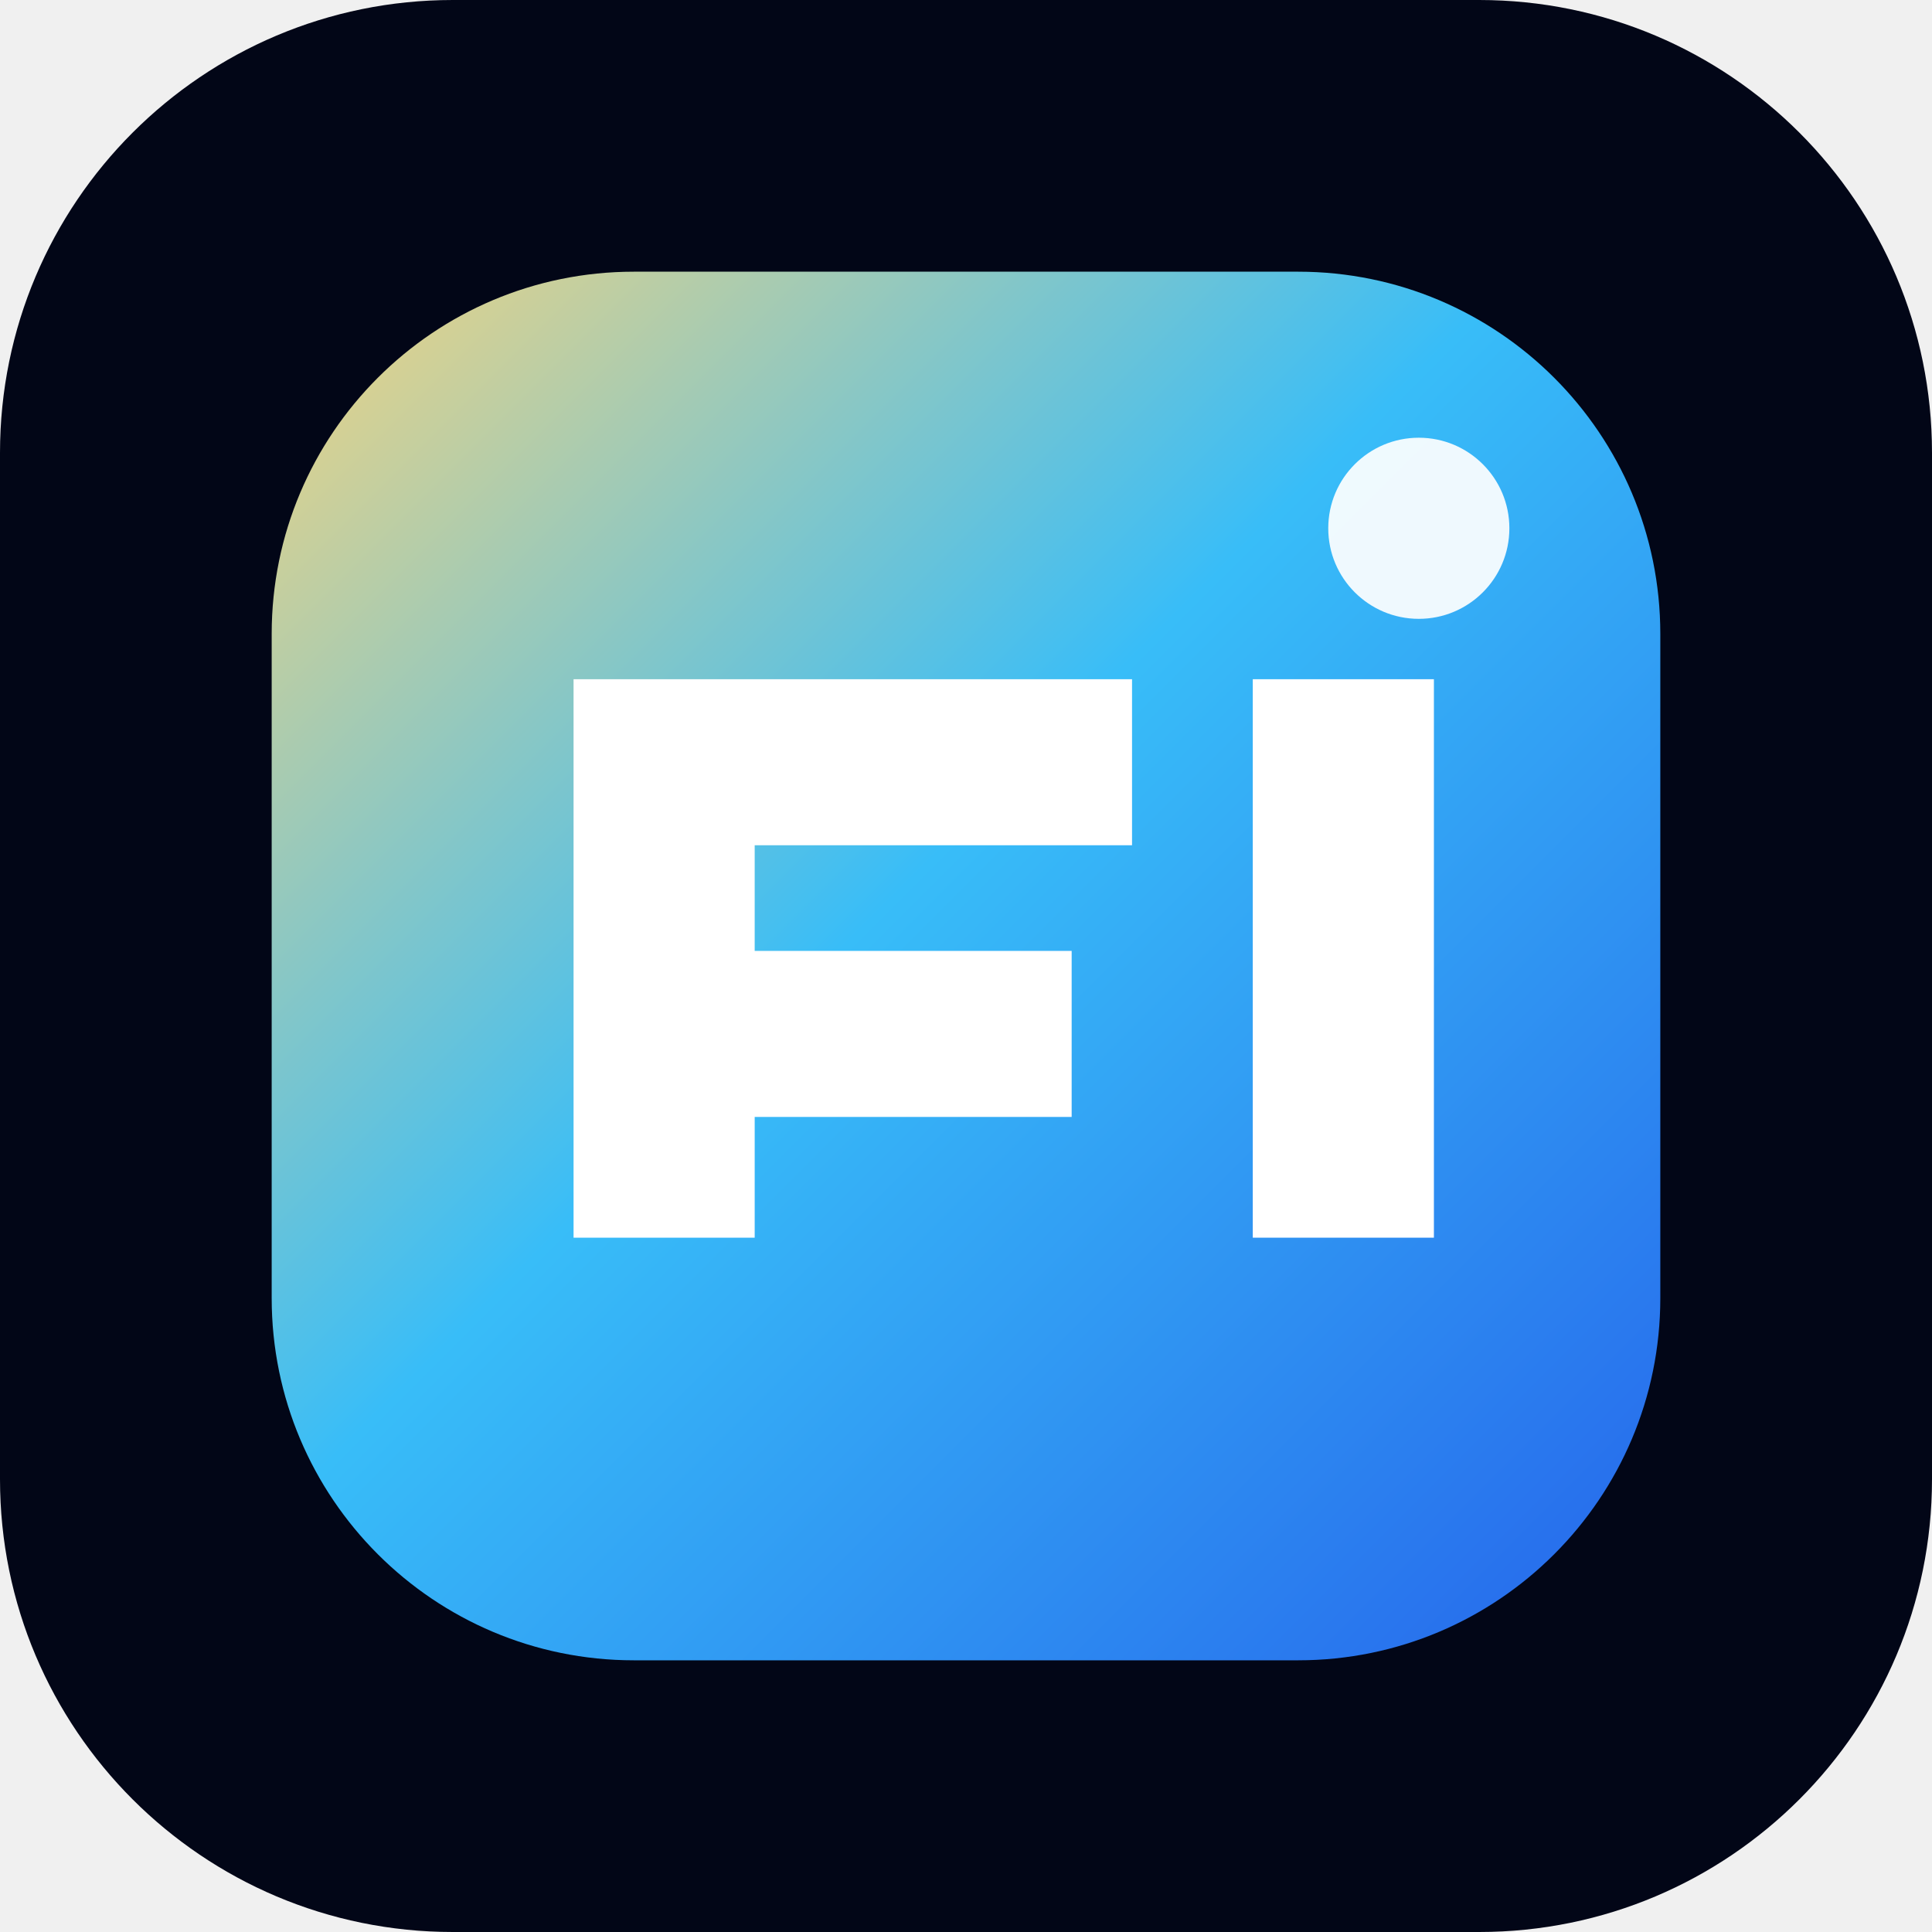
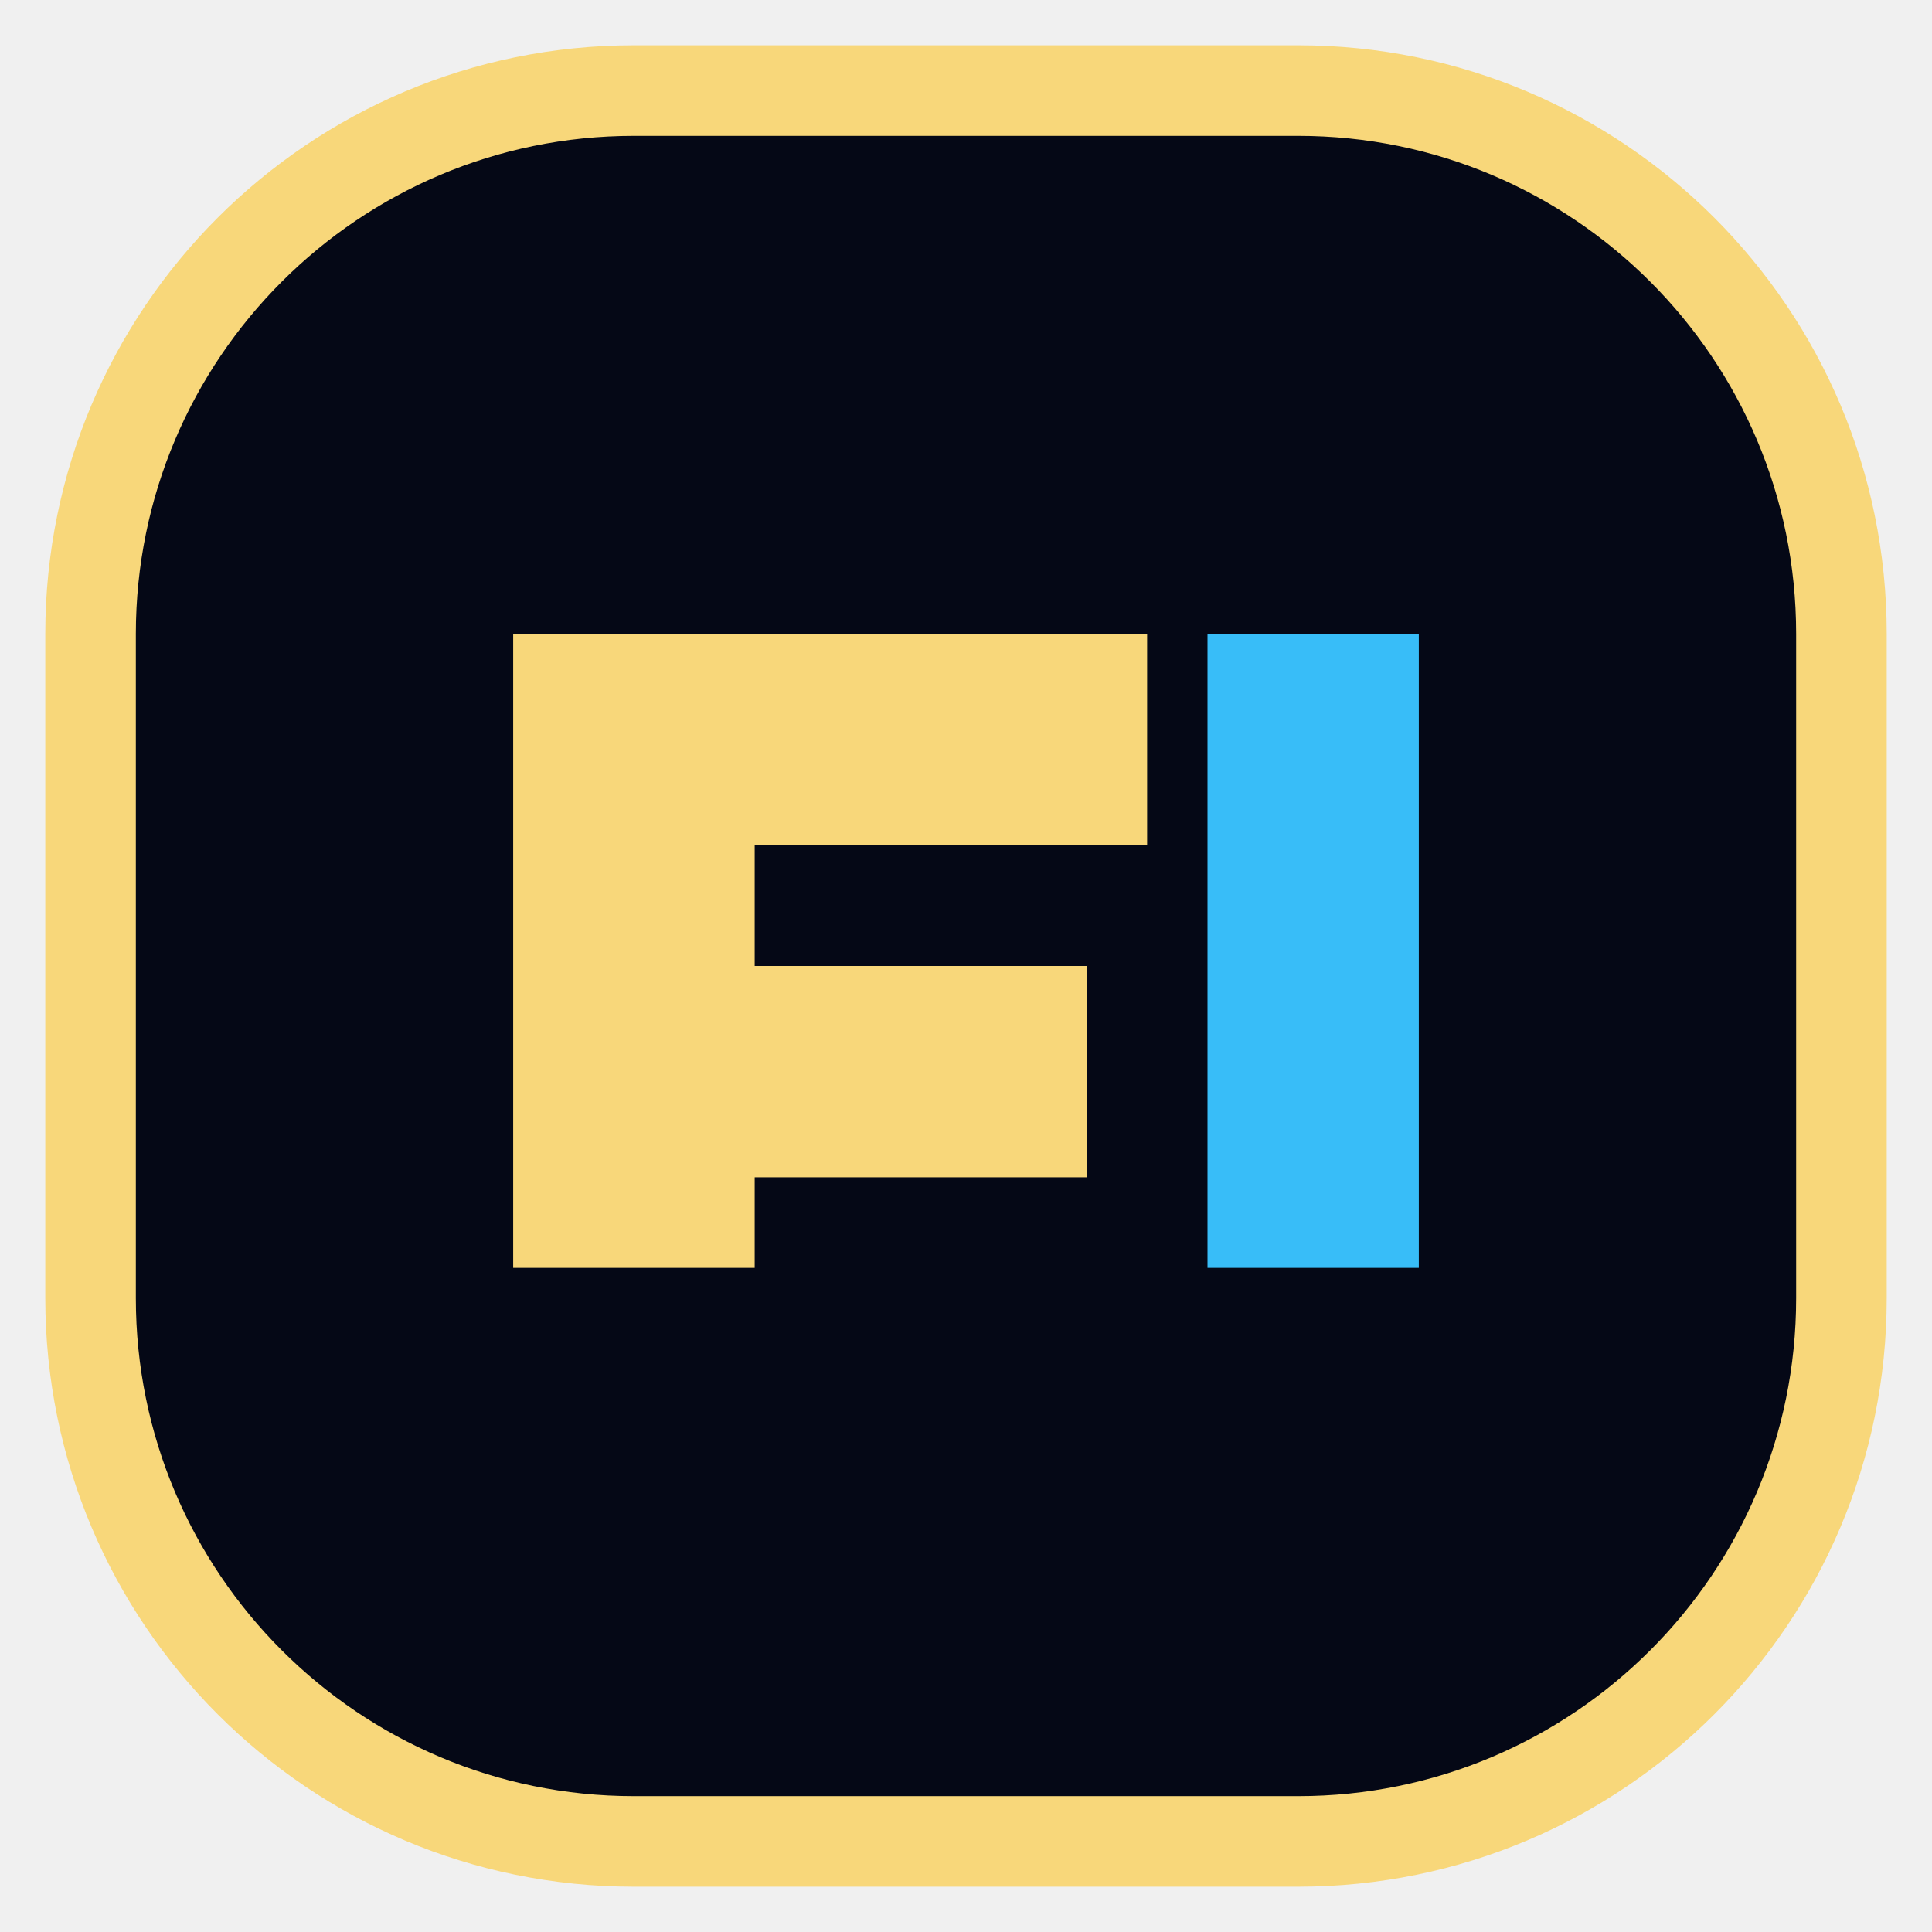
- <svg xmlns="http://www.w3.org/2000/svg" width="128" height="128" viewBox="0 0 128 128">
+ <svg xmlns="http://www.w3.org/2000/svg" width="64" height="64" viewBox="0 0 64 64" fill="none">
  <defs>
-     <linearGradient id="g" x1="0" y1="0" x2="1" y2="1">
-       <stop offset="0" stop-color="#f8d57e" />
-       <stop offset=".45" stop-color="#38bdf8" />
-       <stop offset="1" stop-color="#2563eb" />
+     <linearGradient id="g" x1="4" y1="4" x2="60" y2="60">
+       <stop stop-color="#F8D77A" />
+       <stop offset=".55" stop-color="#C79A35" />
+       <stop offset="1" stop-color="#38BDF8" />
    </linearGradient>
  </defs>
-   <rect width="128" height="128" rx="30" fill="#020617" />
-   <rect x="18" y="18" width="92" height="92" rx="24" fill="url(#g)" />
-   <path d="M38 82V45h37v11H50v7h21v11H50v8H38Zm45 0V45h12v37H83Z" fill="#fff" />
-   <circle cx="94" cy="35" r="6" fill="#fff" opacity=".92" />
+   <rect x="3" y="3" width="58" height="58" rx="18" fill="#050816" stroke="url(#g)" stroke-width="3" />
+   <path d="M17 42V21h21v7H25v4h11v7H25v3h-8Z" fill="url(#g)" />
+   <path d="M40 21h7v21h-7V21Z" fill="#38BDF8" />
</svg>
